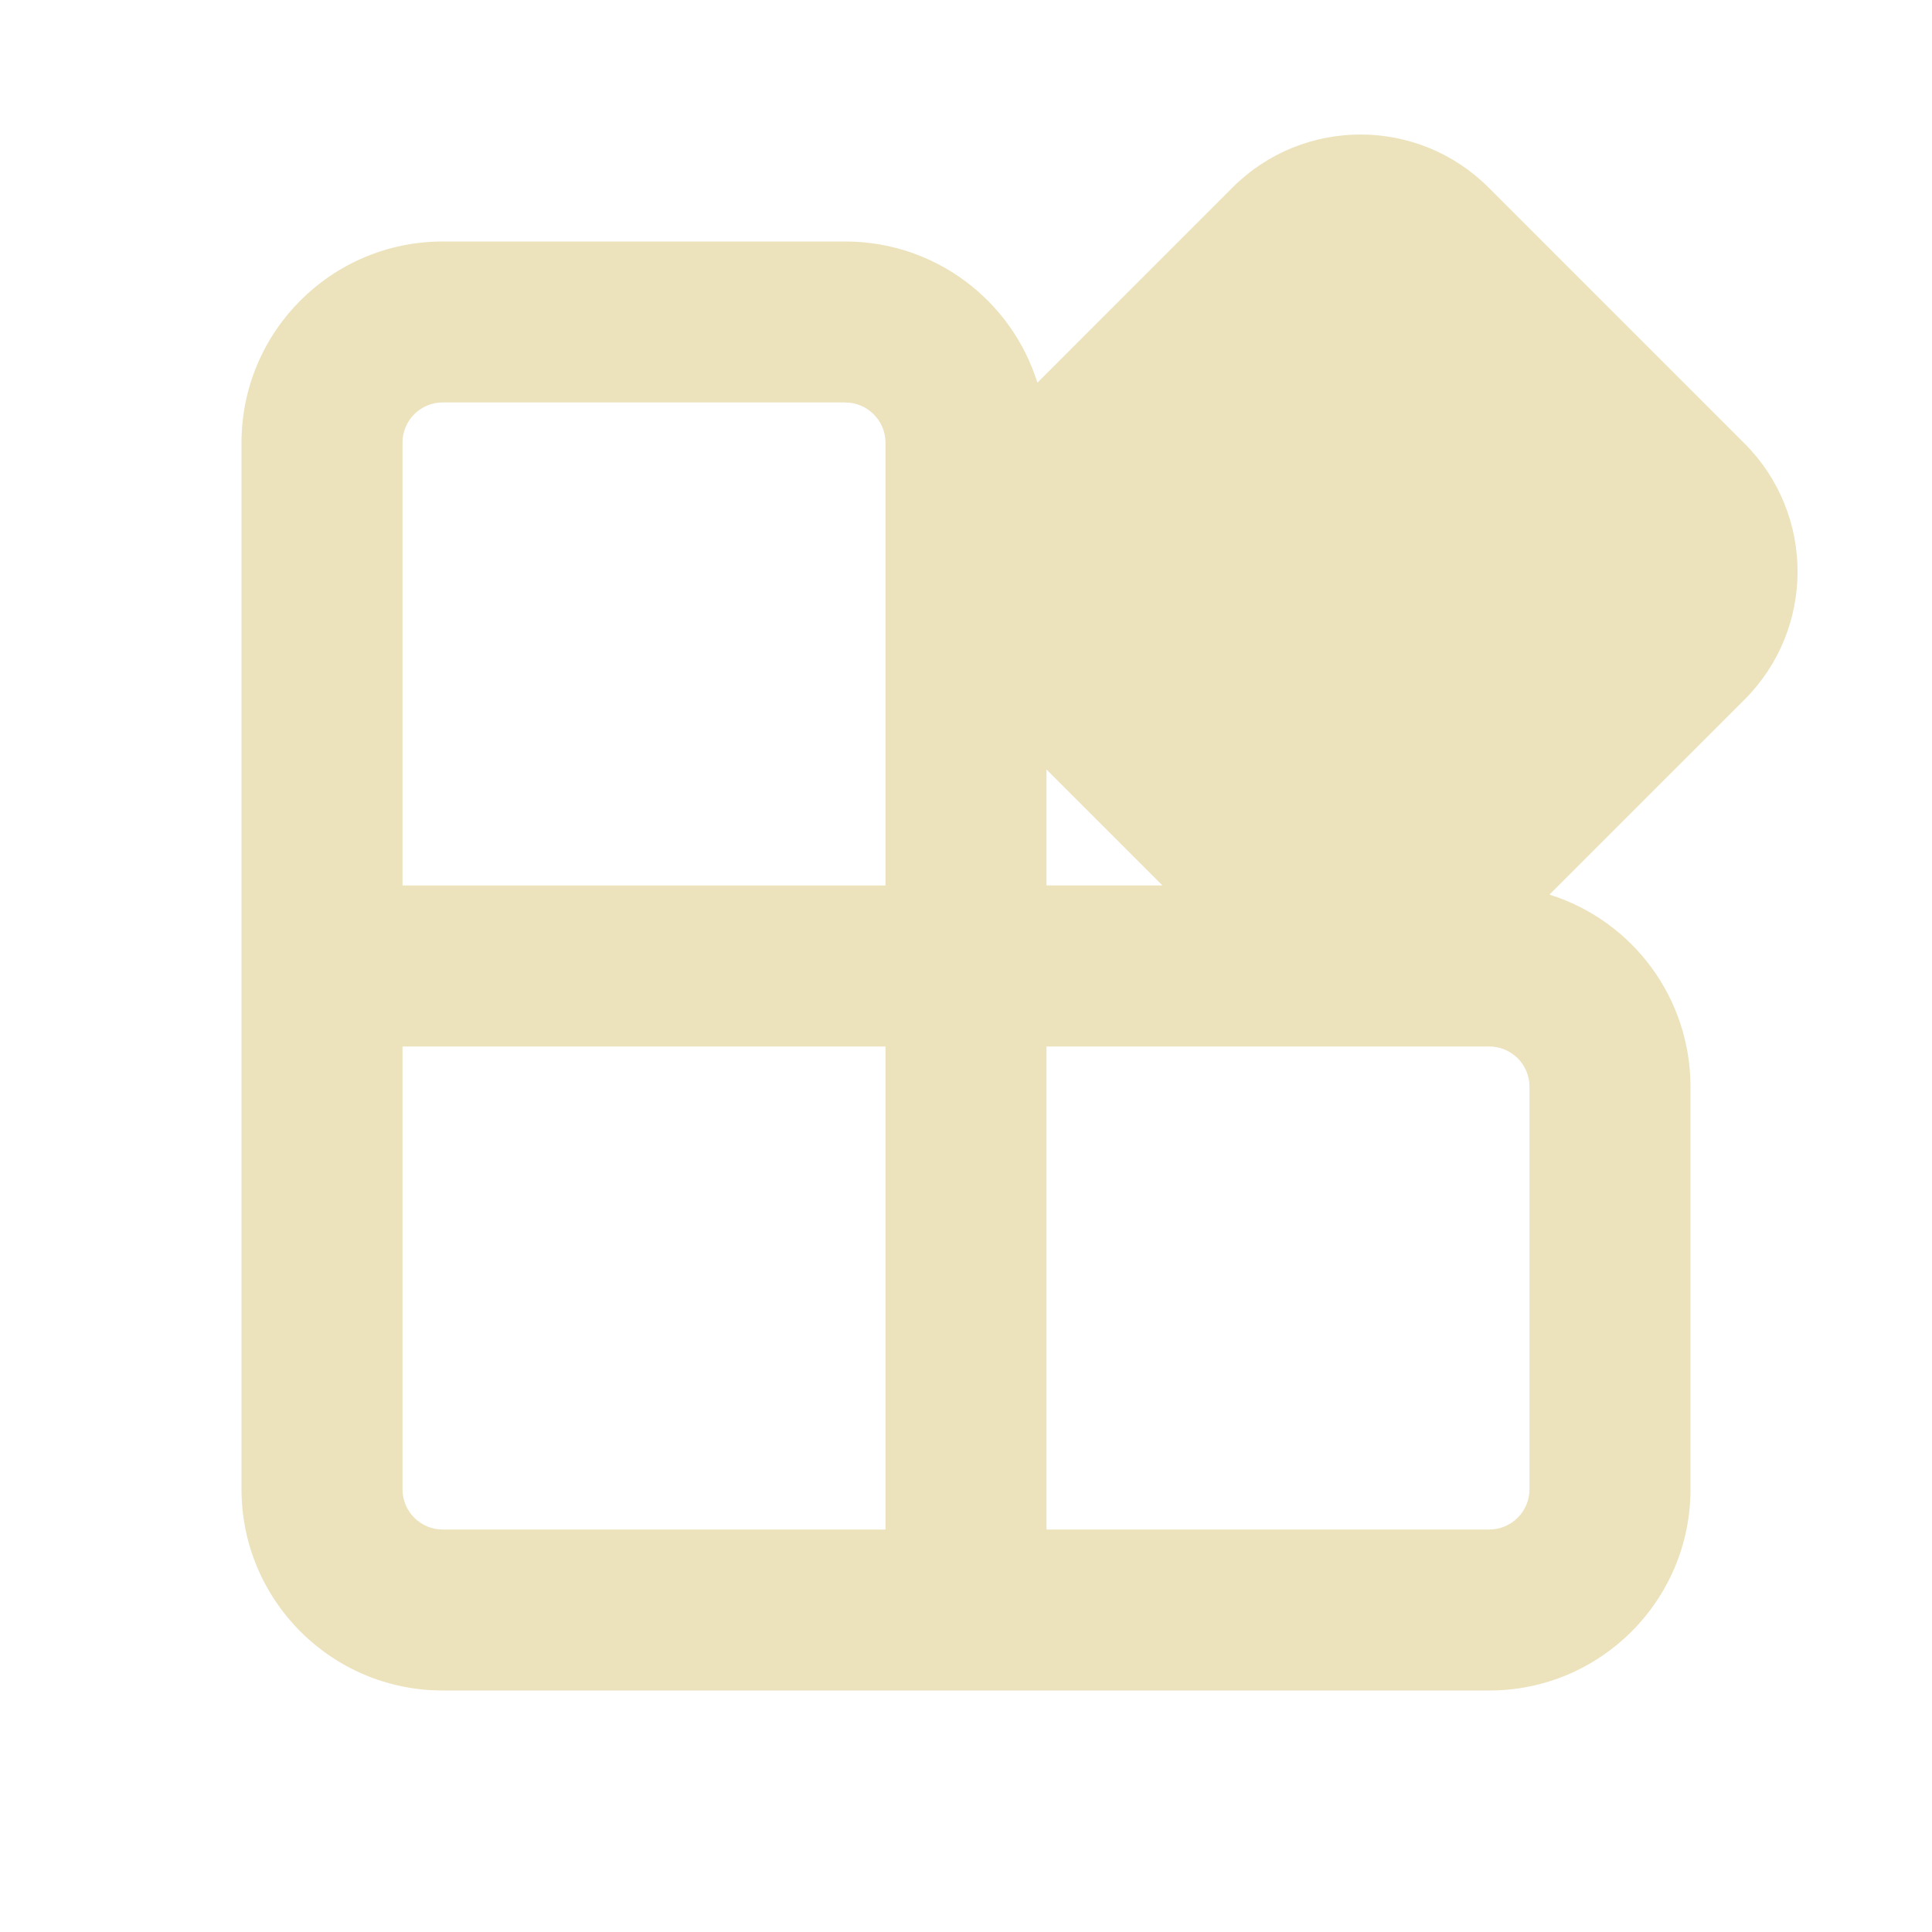
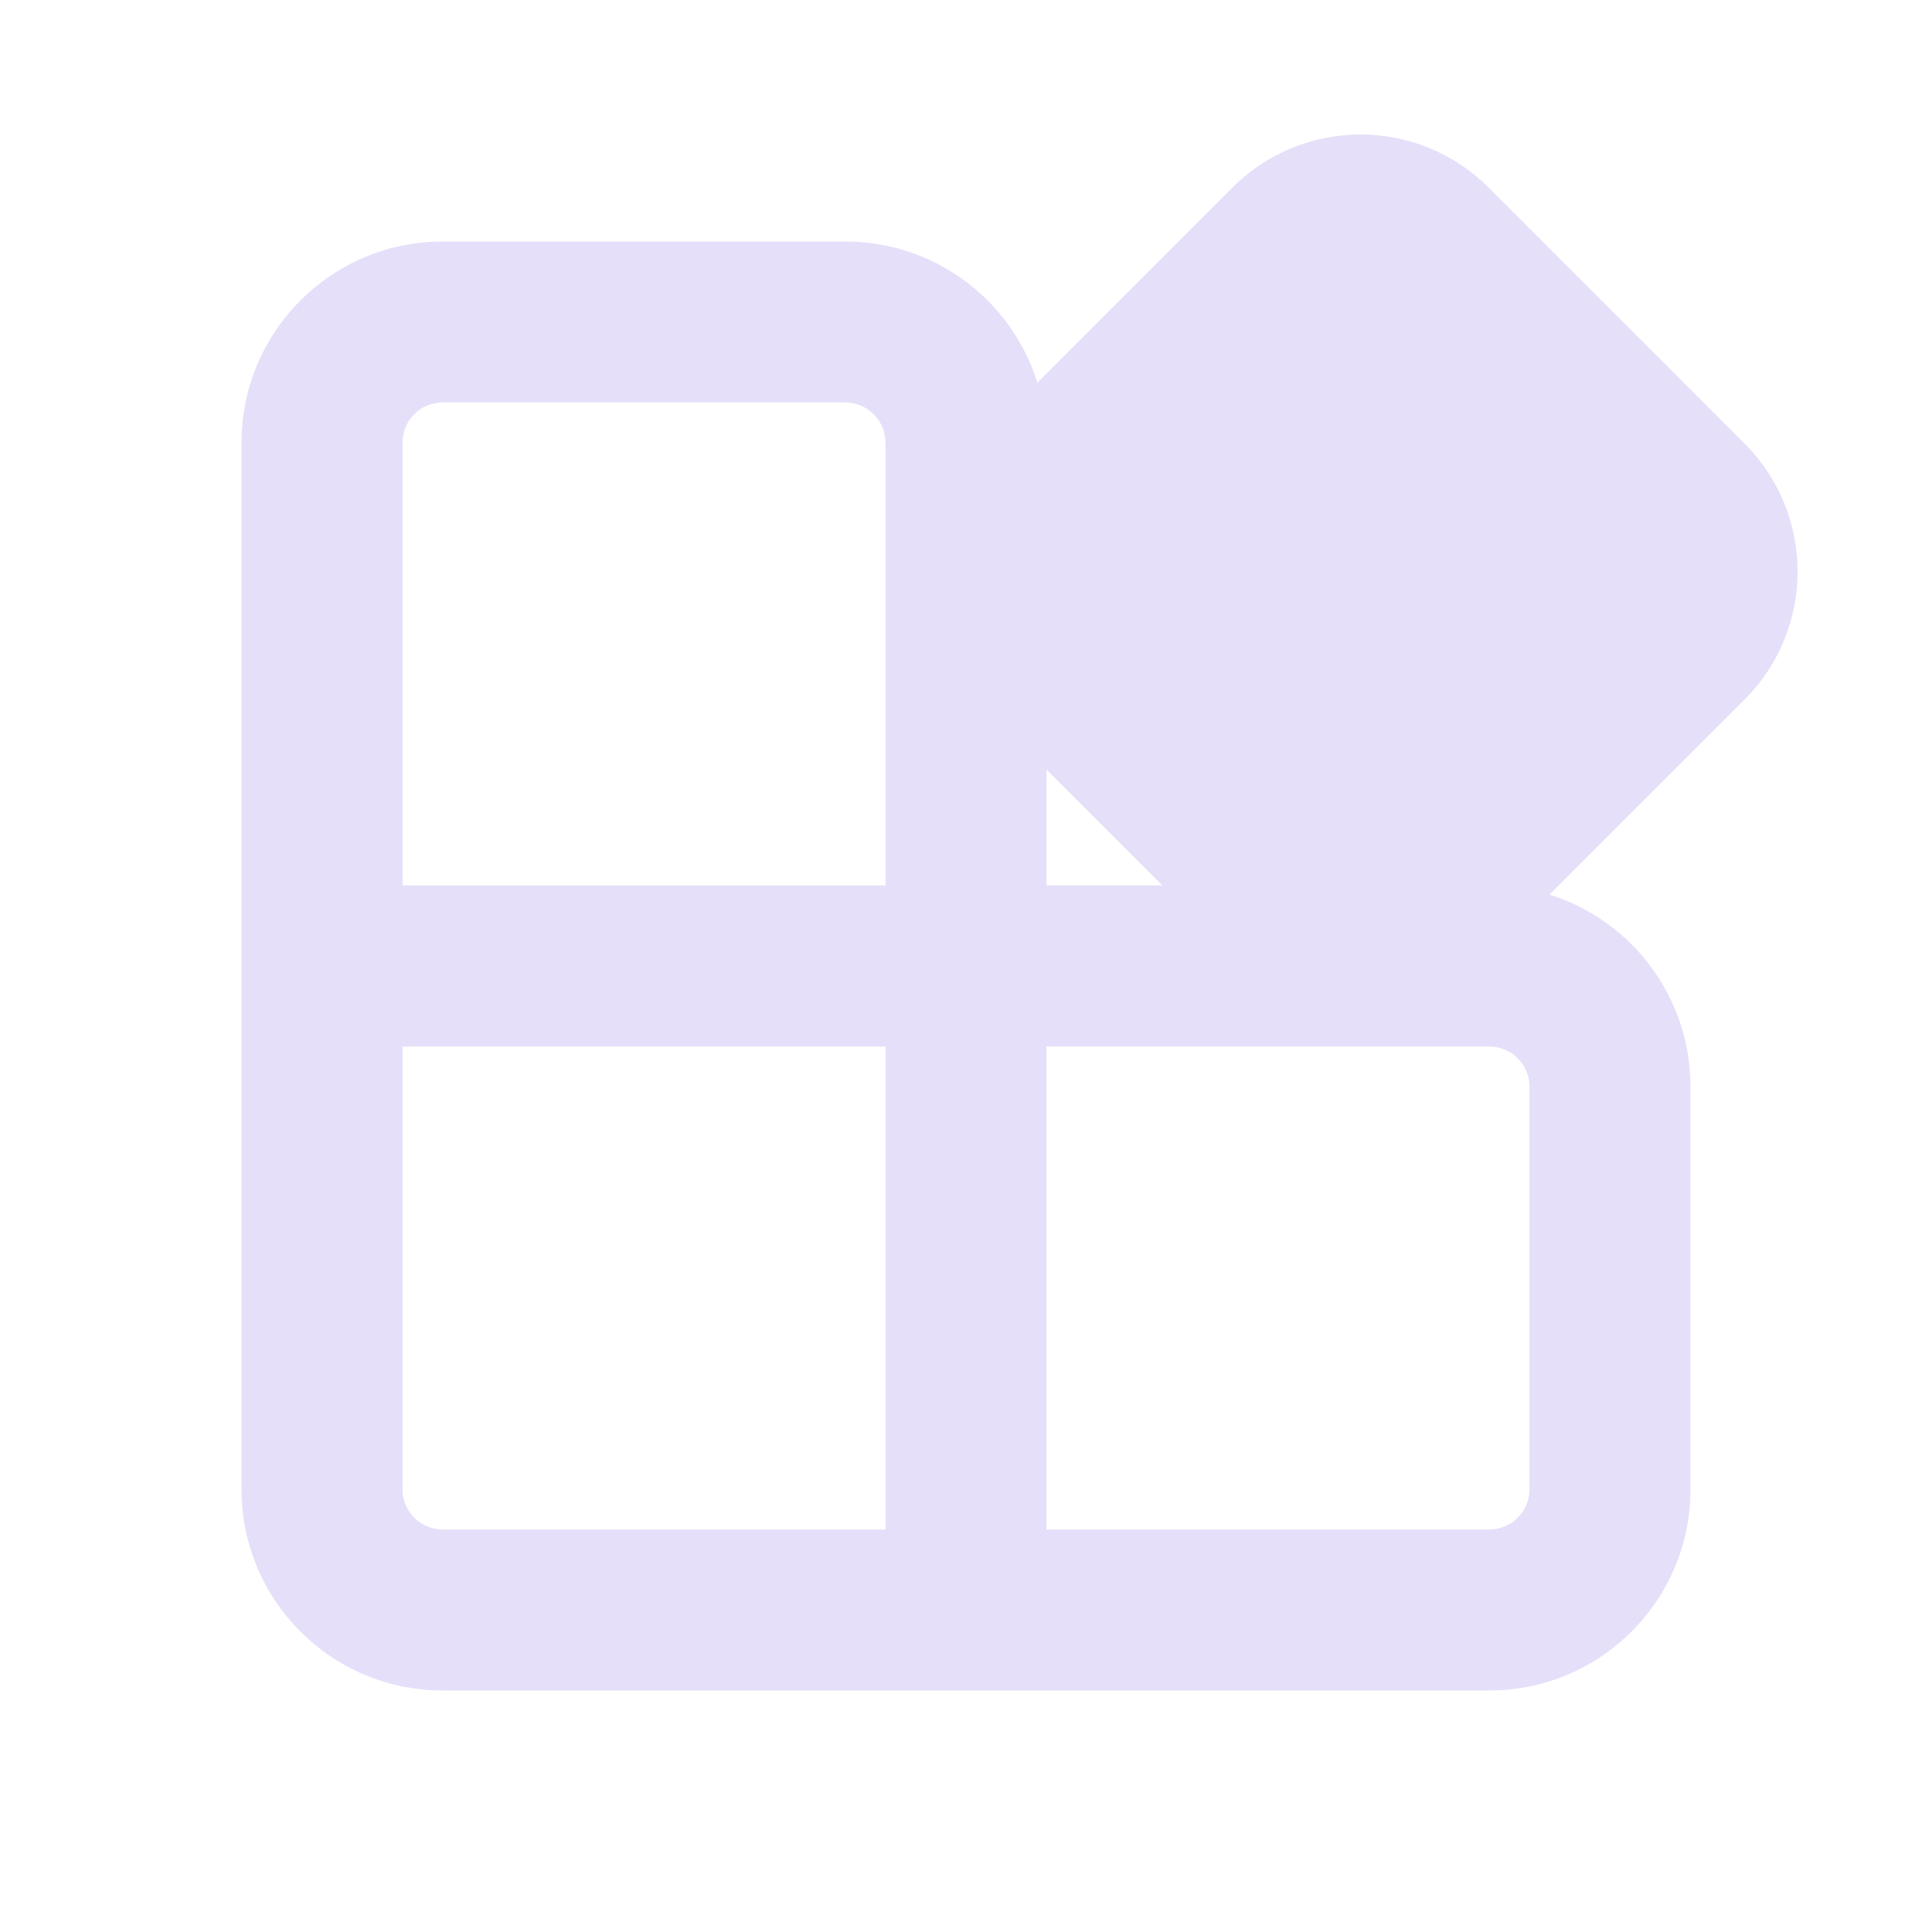
<svg xmlns="http://www.w3.org/2000/svg" width="24" height="24" fill="none" viewBox="0 0 24 24">
-   <path d="m18.492 2.33 3.179 3.179a2.25 2.25 0 0 1 0 3.182l-2.423 2.422A2.501 2.501 0 0 1 21 13.5v5a2.5 2.5 0 0 1-2.5 2.5h-13A2.5 2.5 0 0 1 3 18.5v-13A2.5 2.5 0 0 1 5.5 3h5c1.121 0 2.07.737 2.387 1.754L15.31 2.33a2.25 2.25 0 0 1 3.182 0ZM11 13H5v5.5a.5.5 0 0 0 .5.5H11v-6Zm7.5 0H13v6h5.5a.5.5 0 0 0 .5-.5v-5a.5.5 0 0 0-.5-.5Zm-4.06-2.001L13 9.559v1.44h1.44Zm-3.94-6h-5a.5.5 0 0 0-.5.5V11h6V5.5a.5.5 0 0 0-.5-.5Z" fill="#ece3bd" />
+   <path d="m18.492 2.33 3.179 3.179a2.25 2.25 0 0 1 0 3.182l-2.423 2.422A2.501 2.501 0 0 1 21 13.5v5a2.5 2.5 0 0 1-2.5 2.5h-13A2.5 2.5 0 0 1 3 18.5v-13A2.5 2.5 0 0 1 5.5 3h5c1.121 0 2.07.737 2.387 1.754L15.31 2.33a2.25 2.25 0 0 1 3.182 0ZM11 13H5v5.5a.5.5 0 0 0 .5.5H11v-6Zm7.5 0H13v6h5.5a.5.5 0 0 0 .5-.5v-5a.5.5 0 0 0-.5-.5Zm-4.06-2.001L13 9.559v1.44h1.44Zm-3.94-6h-5a.5.5 0 0 0-.5.5V11h6V5.5a.5.5 0 0 0-.5-.5Z" fill="#e5dff9" />
</svg>
